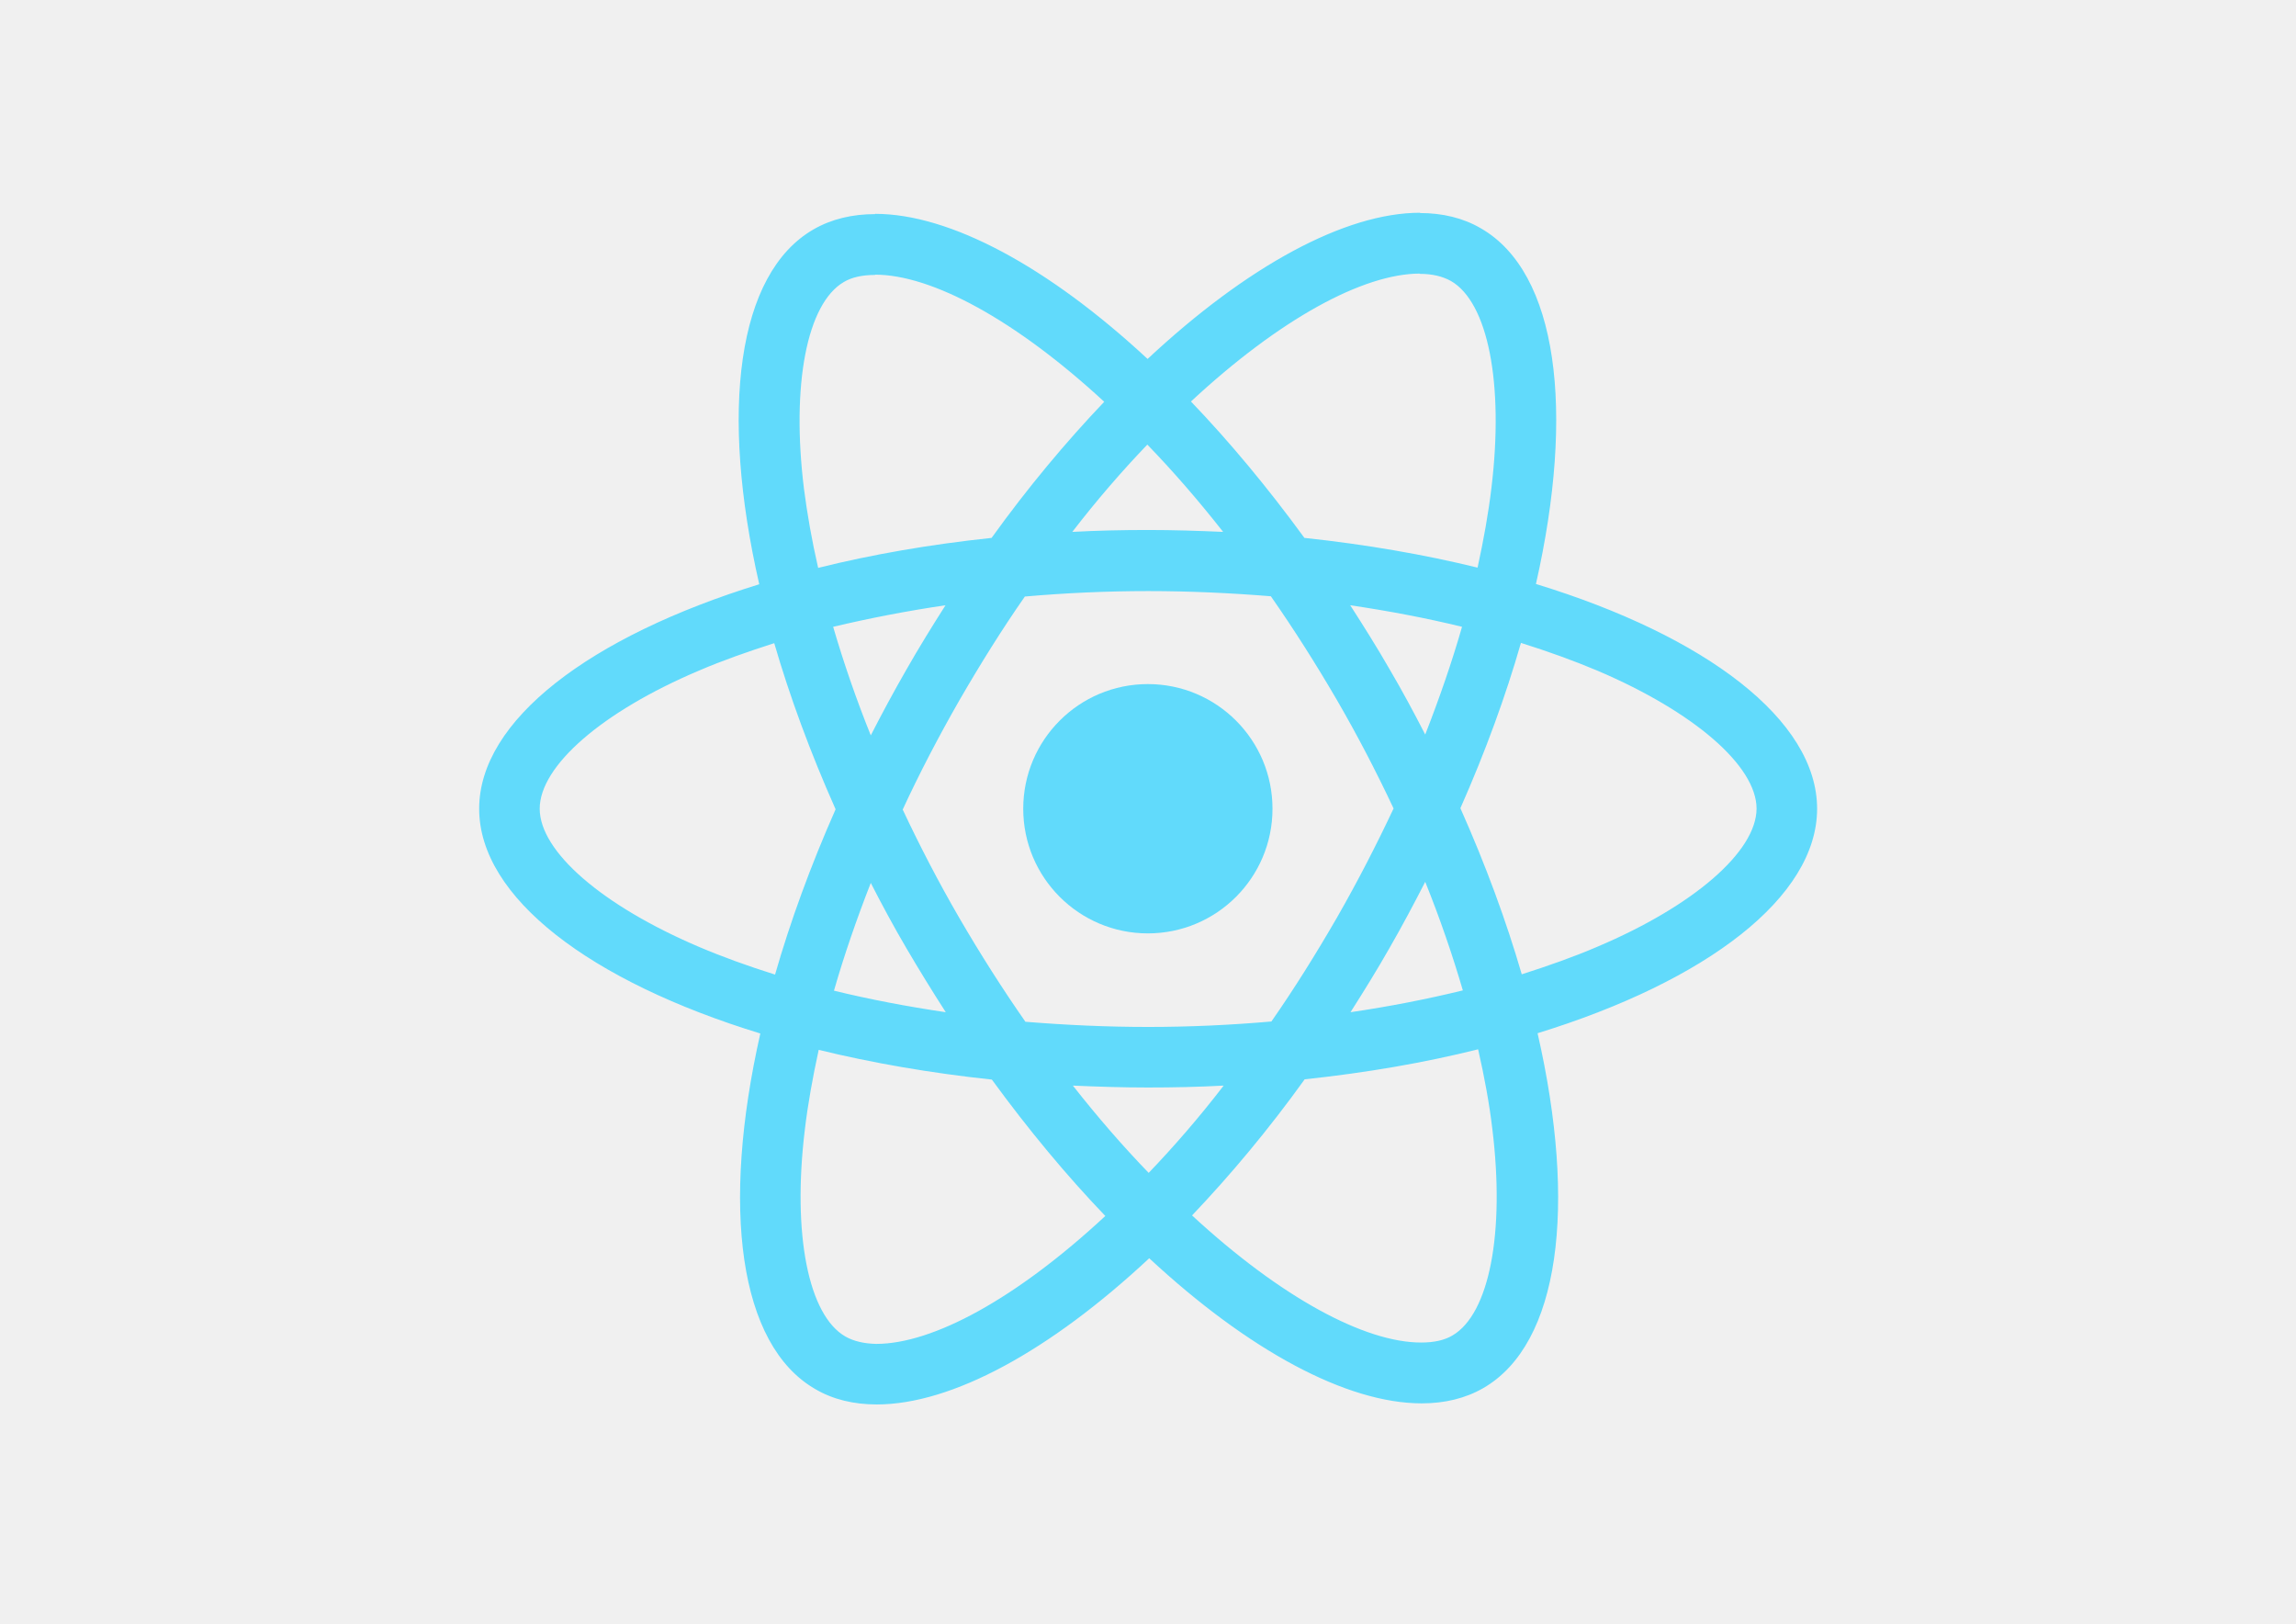
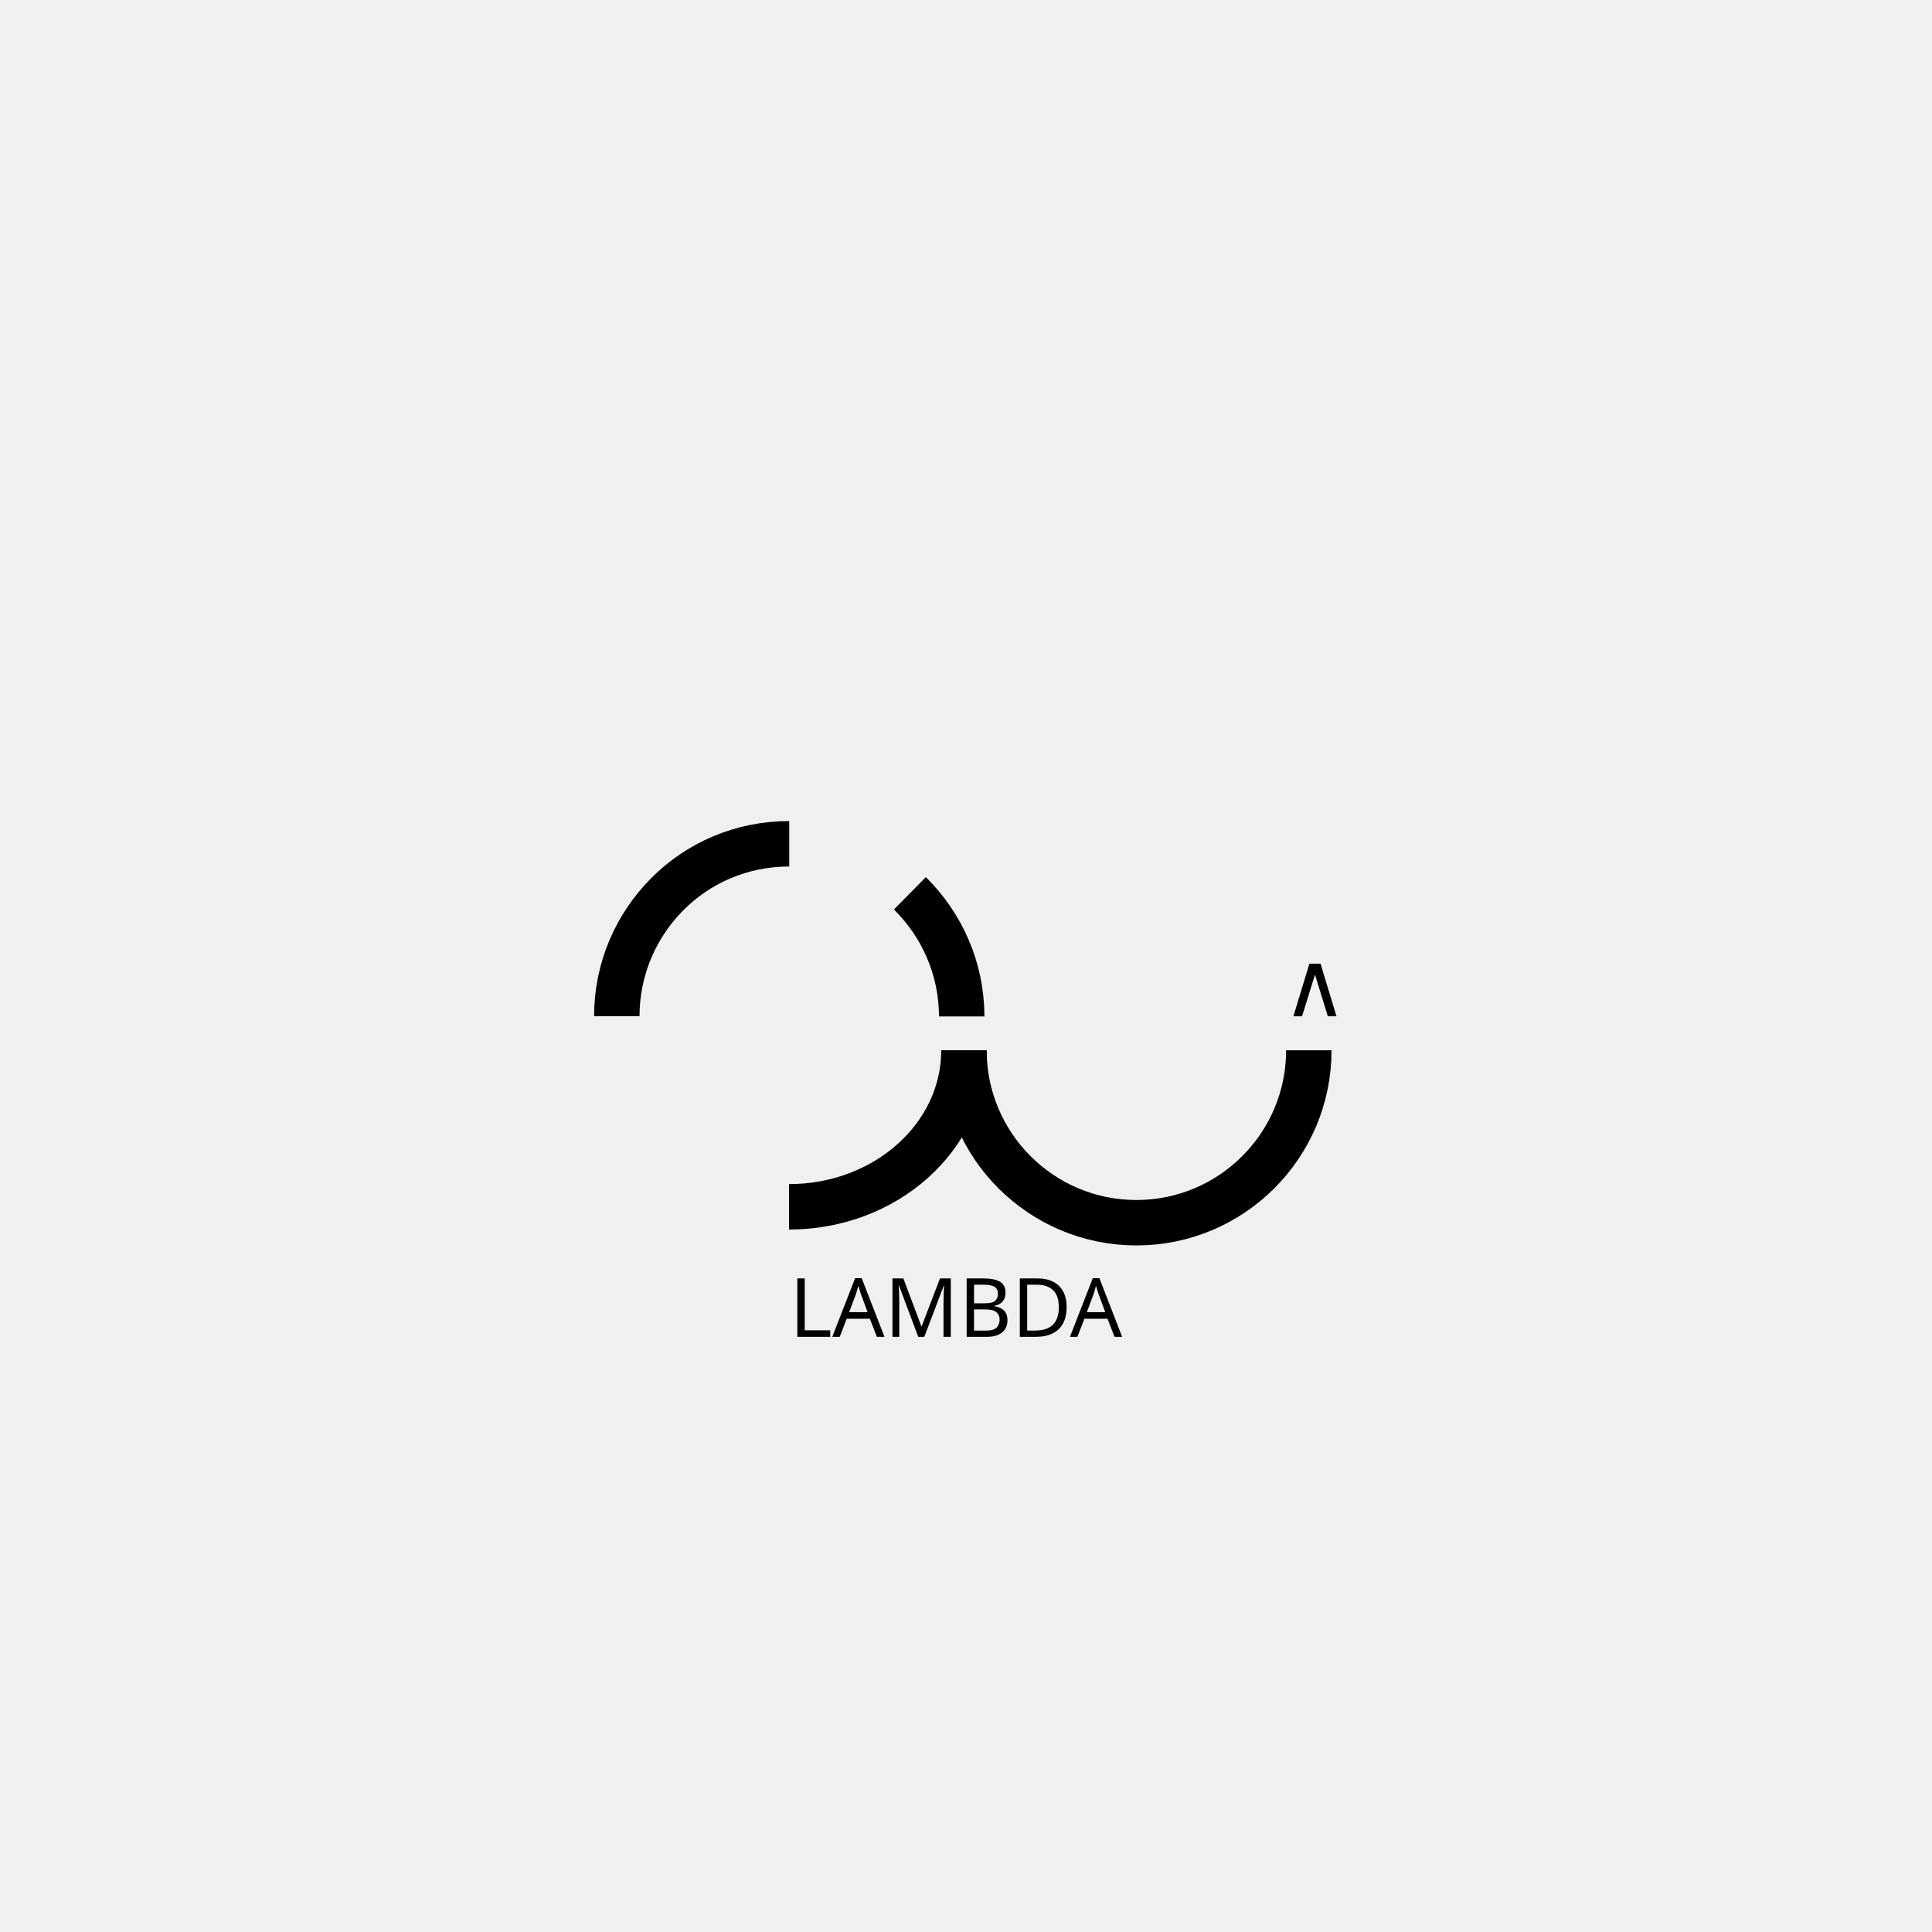
- <svg xmlns="http://www.w3.org/2000/svg" viewBox="0 0 841.9 595.3">
-   <g fill="#61DAFB">
-     <path d="M666.3 296.5c0-32.5-40.7-63.3-103.1-82.4 14.4-63.6 8-114.2-20.2-130.4-6.5-3.8-14.1-5.6-22.4-5.6v22.3c4.6 0 8.3.9 11.4 2.6 13.6 7.8 19.5 37.5 14.9 75.7-1.1 9.4-2.9 19.3-5.1 29.4-19.6-4.8-41-8.5-63.5-10.9-13.5-18.5-27.5-35.3-41.6-50 32.6-30.3 63.2-46.9 84-46.9V78c-27.5 0-63.5 19.6-99.9 53.6-36.4-33.8-72.4-53.2-99.9-53.2v22.3c20.7 0 51.4 16.5 84 46.6-14 14.7-28 31.4-41.3 49.9-22.6 2.4-44 6.1-63.6 11-2.3-10-4-19.7-5.2-29-4.7-38.2 1.1-67.9 14.6-75.8 3-1.8 6.9-2.6 11.5-2.6V78.5c-8.4 0-16 1.8-22.6 5.6-28.1 16.2-34.4 66.7-19.9 130.1-62.2 19.2-102.7 49.9-102.7 82.3 0 32.5 40.7 63.3 103.1 82.4-14.4 63.6-8 114.2 20.2 130.4 6.5 3.8 14.1 5.6 22.5 5.6 27.5 0 63.5-19.6 99.9-53.6 36.4 33.8 72.4 53.2 99.9 53.2 8.4 0 16-1.8 22.6-5.6 28.1-16.2 34.4-66.7 19.9-130.1 62-19.1 102.5-49.9 102.5-82.3zm-130.2-66.7c-3.7 12.9-8.3 26.2-13.5 39.5-4.1-8-8.4-16-13.1-24-4.6-8-9.5-15.8-14.4-23.4 14.2 2.1 27.9 4.7 41 7.9zm-45.8 106.5c-7.8 13.5-15.8 26.3-24.1 38.2-14.9 1.3-30 2-45.2 2-15.1 0-30.2-.7-45-1.9-8.3-11.9-16.4-24.6-24.2-38-7.6-13.1-14.5-26.4-20.8-39.8 6.2-13.4 13.2-26.8 20.7-39.9 7.8-13.5 15.8-26.3 24.1-38.2 14.9-1.3 30-2 45.2-2 15.1 0 30.2.7 45 1.9 8.3 11.9 16.4 24.6 24.2 38 7.6 13.1 14.5 26.4 20.8 39.8-6.3 13.4-13.2 26.8-20.7 39.9zm32.3-13c5.4 13.4 10 26.8 13.8 39.8-13.1 3.2-26.9 5.9-41.2 8 4.9-7.7 9.8-15.6 14.4-23.7 4.6-8 8.9-16.1 13-24.1zM421.2 430c-9.3-9.6-18.6-20.3-27.8-32 9 .4 18.2.7 27.5.7 9.4 0 18.7-.2 27.8-.7-9 11.7-18.3 22.4-27.5 32zm-74.4-58.9c-14.2-2.1-27.9-4.7-41-7.9 3.7-12.9 8.3-26.2 13.5-39.5 4.1 8 8.4 16 13.1 24 4.7 8 9.5 15.8 14.4 23.4zM420.7 163c9.3 9.6 18.6 20.3 27.8 32-9-.4-18.2-.7-27.5-.7-9.4 0-18.7.2-27.8.7 9-11.7 18.3-22.4 27.5-32zm-74 58.9c-4.9 7.7-9.8 15.6-14.4 23.7-4.6 8-8.9 16-13 24-5.4-13.4-10-26.8-13.8-39.8 13.1-3.1 26.9-5.8 41.2-7.9zm-90.5 125.2c-35.4-15.1-58.3-34.9-58.3-50.6 0-15.7 22.9-35.6 58.3-50.6 8.6-3.7 18-7 27.7-10.1 5.7 19.6 13.2 40 22.5 60.9-9.2 20.8-16.6 41.1-22.2 60.6-9.9-3.1-19.3-6.5-28-10.2zM310 490c-13.6-7.8-19.5-37.5-14.9-75.7 1.1-9.4 2.9-19.3 5.1-29.4 19.6 4.8 41 8.5 63.5 10.9 13.5 18.5 27.5 35.3 41.6 50-32.6 30.3-63.2 46.9-84 46.9-4.5-.1-8.3-1-11.3-2.7zm237.2-76.2c4.7 38.2-1.1 67.9-14.6 75.8-3 1.8-6.9 2.6-11.5 2.6-20.7 0-51.4-16.5-84-46.6 14-14.7 28-31.4 41.3-49.9 22.6-2.4 44-6.1 63.6-11 2.3 10.1 4.1 19.8 5.2 29.1zm38.5-66.7c-8.6 3.7-18 7-27.7 10.1-5.7-19.6-13.2-40-22.5-60.9 9.2-20.8 16.6-41.1 22.2-60.6 9.9 3.1 19.3 6.5 28.1 10.2 35.4 15.1 58.3 34.9 58.3 50.6-.1 15.7-23 35.6-58.4 50.6zM320.8 78.4z" />
-     <circle cx="420.9" cy="296.5" r="45.7" />
-     <path d="M520.5 78.1z" />
-   </g>
+ <svg xmlns="http://www.w3.org/2000/svg" version="1.1" id="图层_1" x="0px" y="0px" viewBox="0 0 850.4 850.4" style="enable-background:new 0 0 850.4 850.4;" xml:space="preserve">
+   <style type="text/css">
+ 	.st0{fill:#FFFFFF;stroke:#000000;stroke-width:20;stroke-miterlimit:10;}
+ 	.st1{fill:none;stroke:#000000;stroke-width:20;stroke-miterlimit:10;}
+ 	.st2{font-family:'XMento-Bold';}
+ 	.st3{font-size:40px;}
+ 	.st4{font-family:'LucidaSansUnicode';}
+ 	.st5{font-size:36px;}
+ </style>
+   <path id="XMLID_12_" class="st0" d="M344.2,530.2" />
+   <path id="XMLID_25_" class="st0" d="M400.5,393.2c14,13.8,22.8,33,22.8,54.2" />
+   <path id="XMLID_24_" class="st1" d="M271.5,447.3c0-21,8.5-39.9,22.2-53.7s32.7-22.2,53.7-22.2" />
+   <path id="XMLID_13_" class="st0" d="M496.5,378.2" />
+   <path id="XMLID_10_" class="st1" d="M576.1,462.3c0,41.9-34,75.9-75.9,75.9s-75.9-34-75.9-75.9" />
+   <path id="XMLID_19_" class="st0" d="M259.9,455.4" />
+   <path id="XMLID_17_" class="st1" d="M424.3,462.3c0,38.1-34.5,68.9-77,68.9" />
+   <path id="XMLID_16_" class="st0" d="M347.4,367.9" />
+   <text id="XMLID_23_" transform="matrix(1 0 0 1 564.1522 447.3428)" class="st2 st3">∧</text>
+   <text id="XMLID_27_" transform="matrix(1 0 0 1 347.4787 588.424)" class="st4 st5">LAMBDA</text>
</svg>
